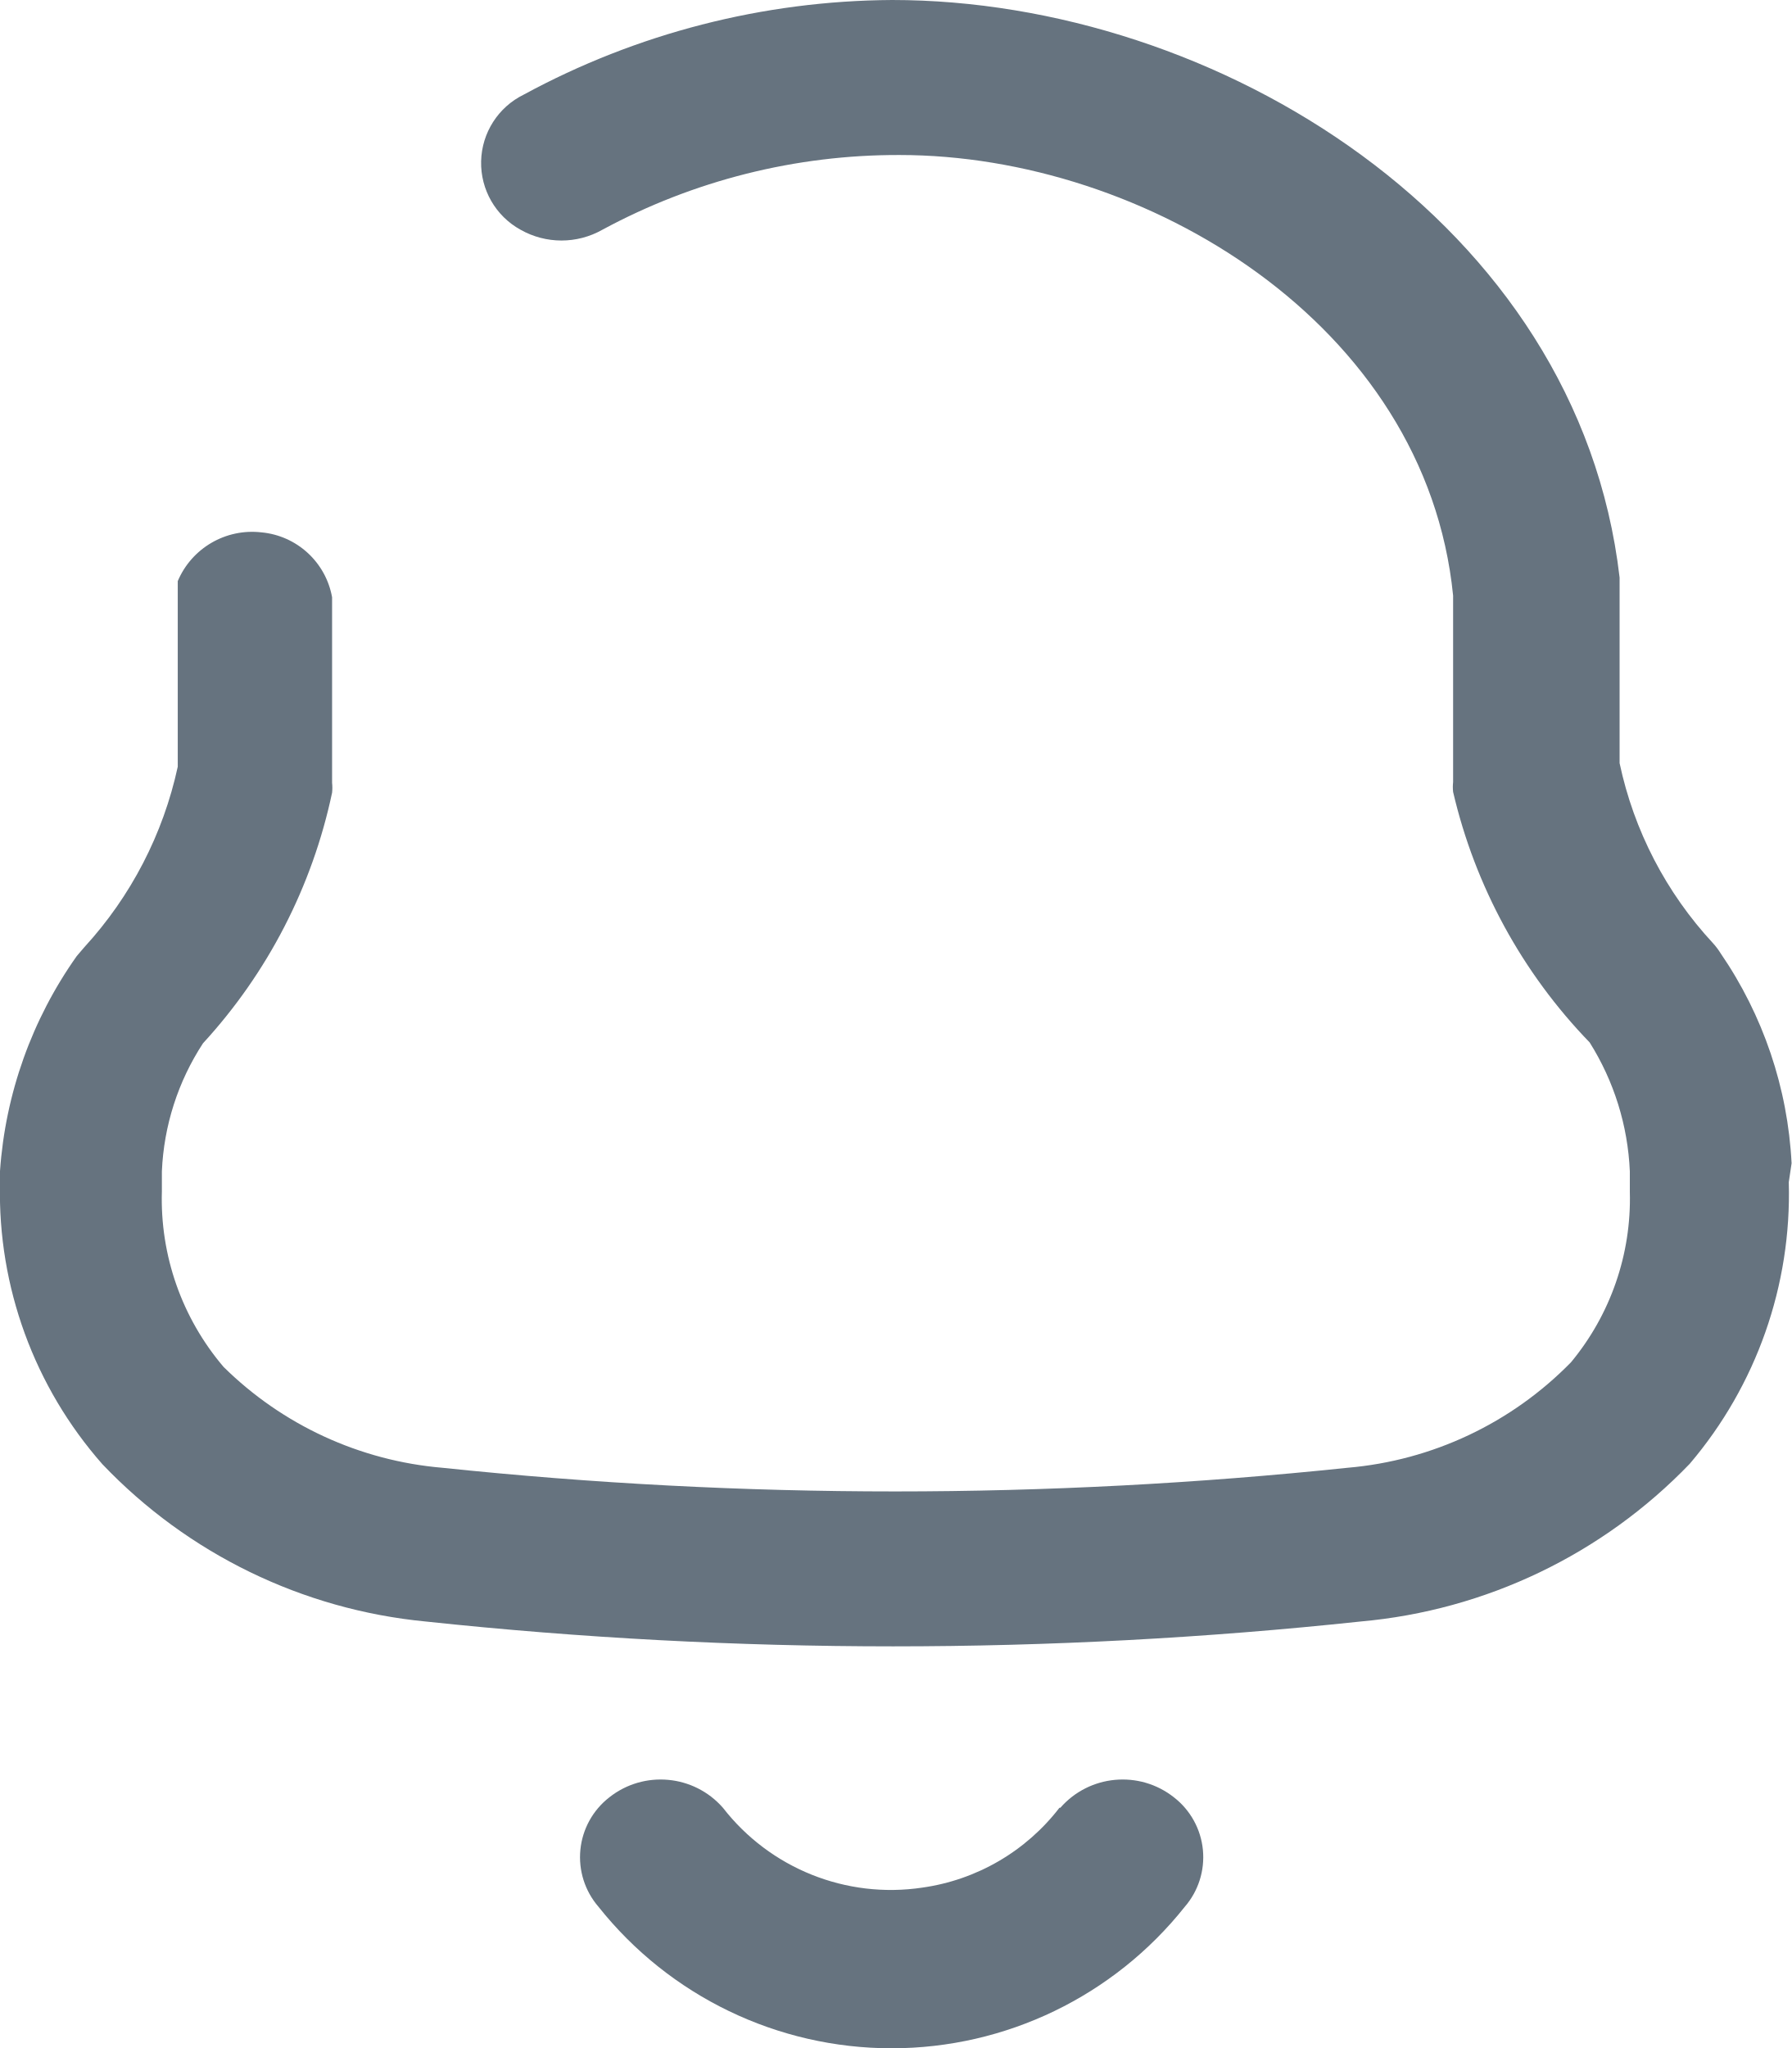
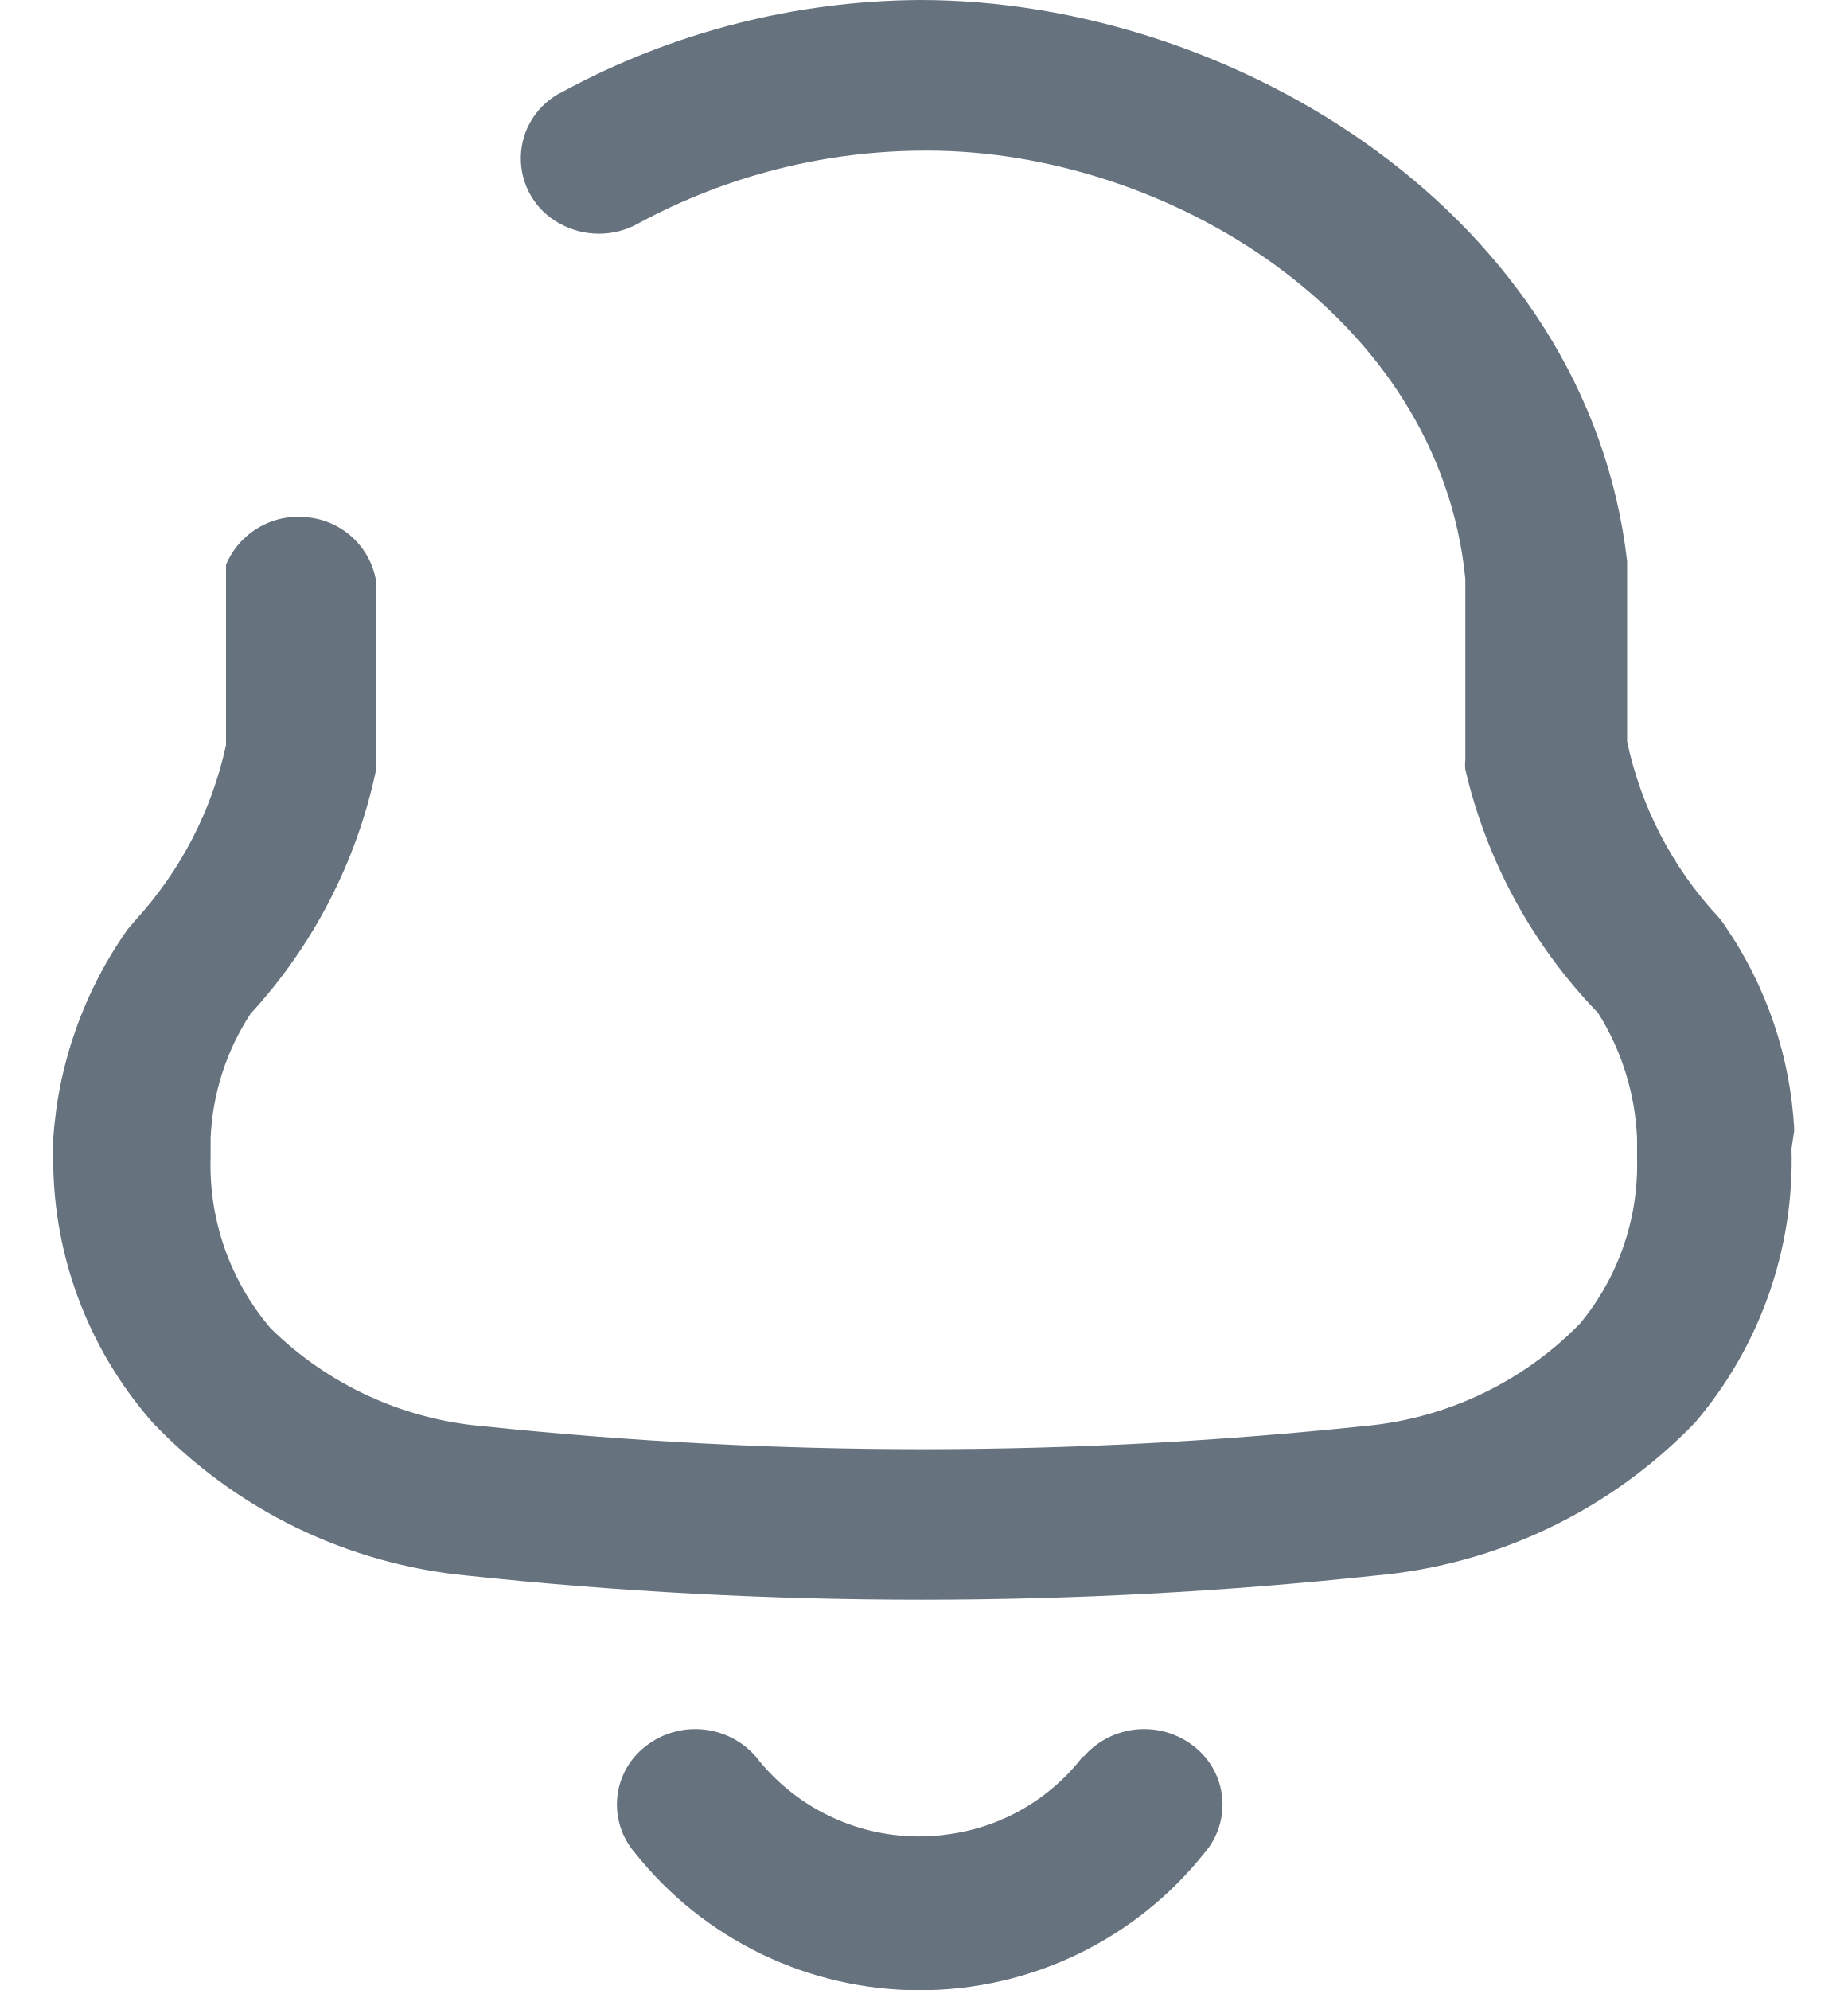
- <svg xmlns="http://www.w3.org/2000/svg" width="14" height="16" viewBox="0 0 14 16">
+ <svg xmlns="http://www.w3.org/2000/svg" width="13" height="14" viewBox="0 0 14 16">
  <path id="Vector" d="M13.445,7.447A3.185,3.185,0,0,1,14,9.088l-.022.148a3.252,3.252,0,0,1-.774,2.2,4.069,4.069,0,0,1-2.572,1.232,34.465,34.465,0,0,1-7.306,0A4.022,4.022,0,0,1,.8,11.439,3.207,3.207,0,0,1,0,9.249v-.1A3.3,3.3,0,0,1,.6,7.469L.659,7.4A3.035,3.035,0,0,0,1.389,5.99V4.54a.631.631,0,0,1,.653-.381.619.619,0,0,1,.553.507v1.45a.353.353,0,0,1,0,.077A4.166,4.166,0,0,1,1.586,8.151a1.982,1.982,0,0,0-.321,1v.155a2.022,2.022,0,0,0,.482,1.373,2.768,2.768,0,0,0,1.71.788,33.927,33.927,0,0,0,7.073,0,2.773,2.773,0,0,0,1.746-.824,2,2,0,0,0,.46-1.33V9.151a2.056,2.056,0,0,0-.314-1.007,4.175,4.175,0,0,1-1.067-1.957.358.358,0,0,1,0-.077V4.653C11.143,2.527,8.944,1.211,7.03,1.211a4.853,4.853,0,0,0-2.323.584.649.649,0,0,1-.639,0A.595.595,0,0,1,4.093.739,6.108,6.108,0,0,1,6.971,0C9.5,0,12.334,1.732,12.656,4.512v1.45a2.973,2.973,0,0,0,.731,1.408A.538.538,0,0,1,13.445,7.447Zm-6.238,7.3a1.641,1.641,0,0,0,1.072-.624h.007a.647.647,0,0,1,.888-.081.592.592,0,0,1,.084.855,2.926,2.926,0,0,1-4.581,0,.592.592,0,0,1,.084-.855.647.647,0,0,1,.888.081,1.661,1.661,0,0,0,1.558.624Z" fill="#00162a" opacity="0.6" />
</svg>
